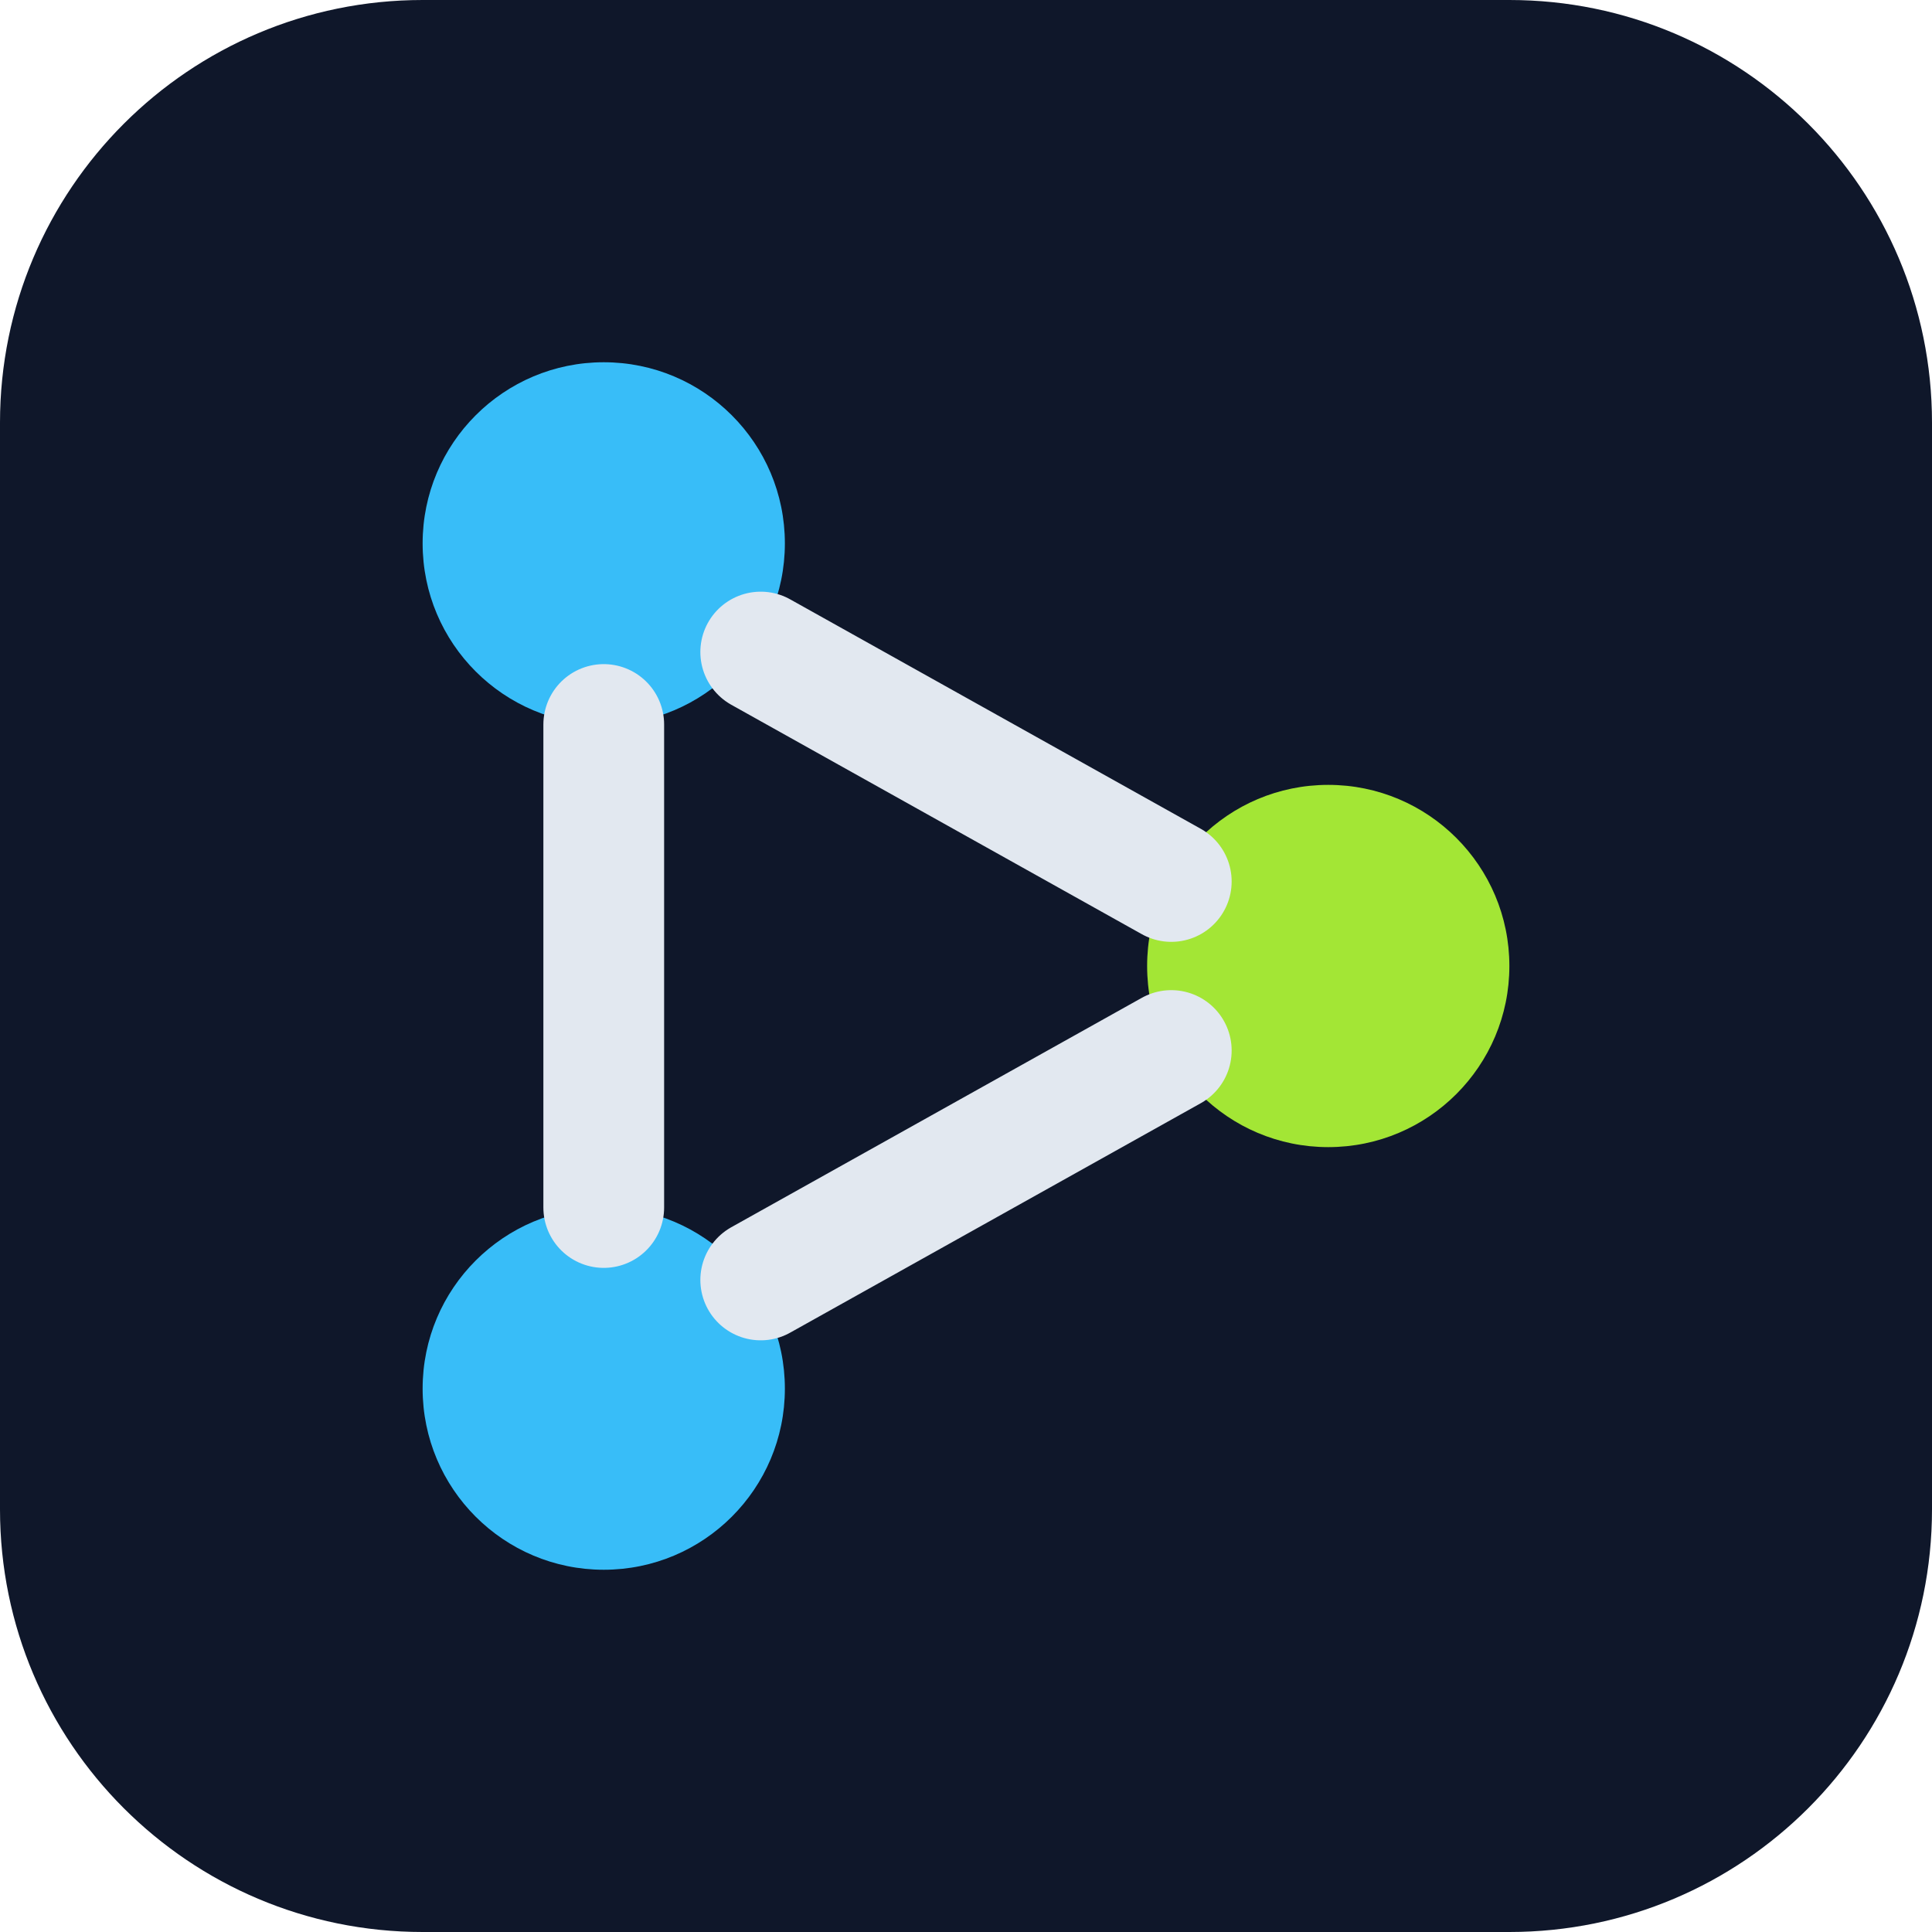
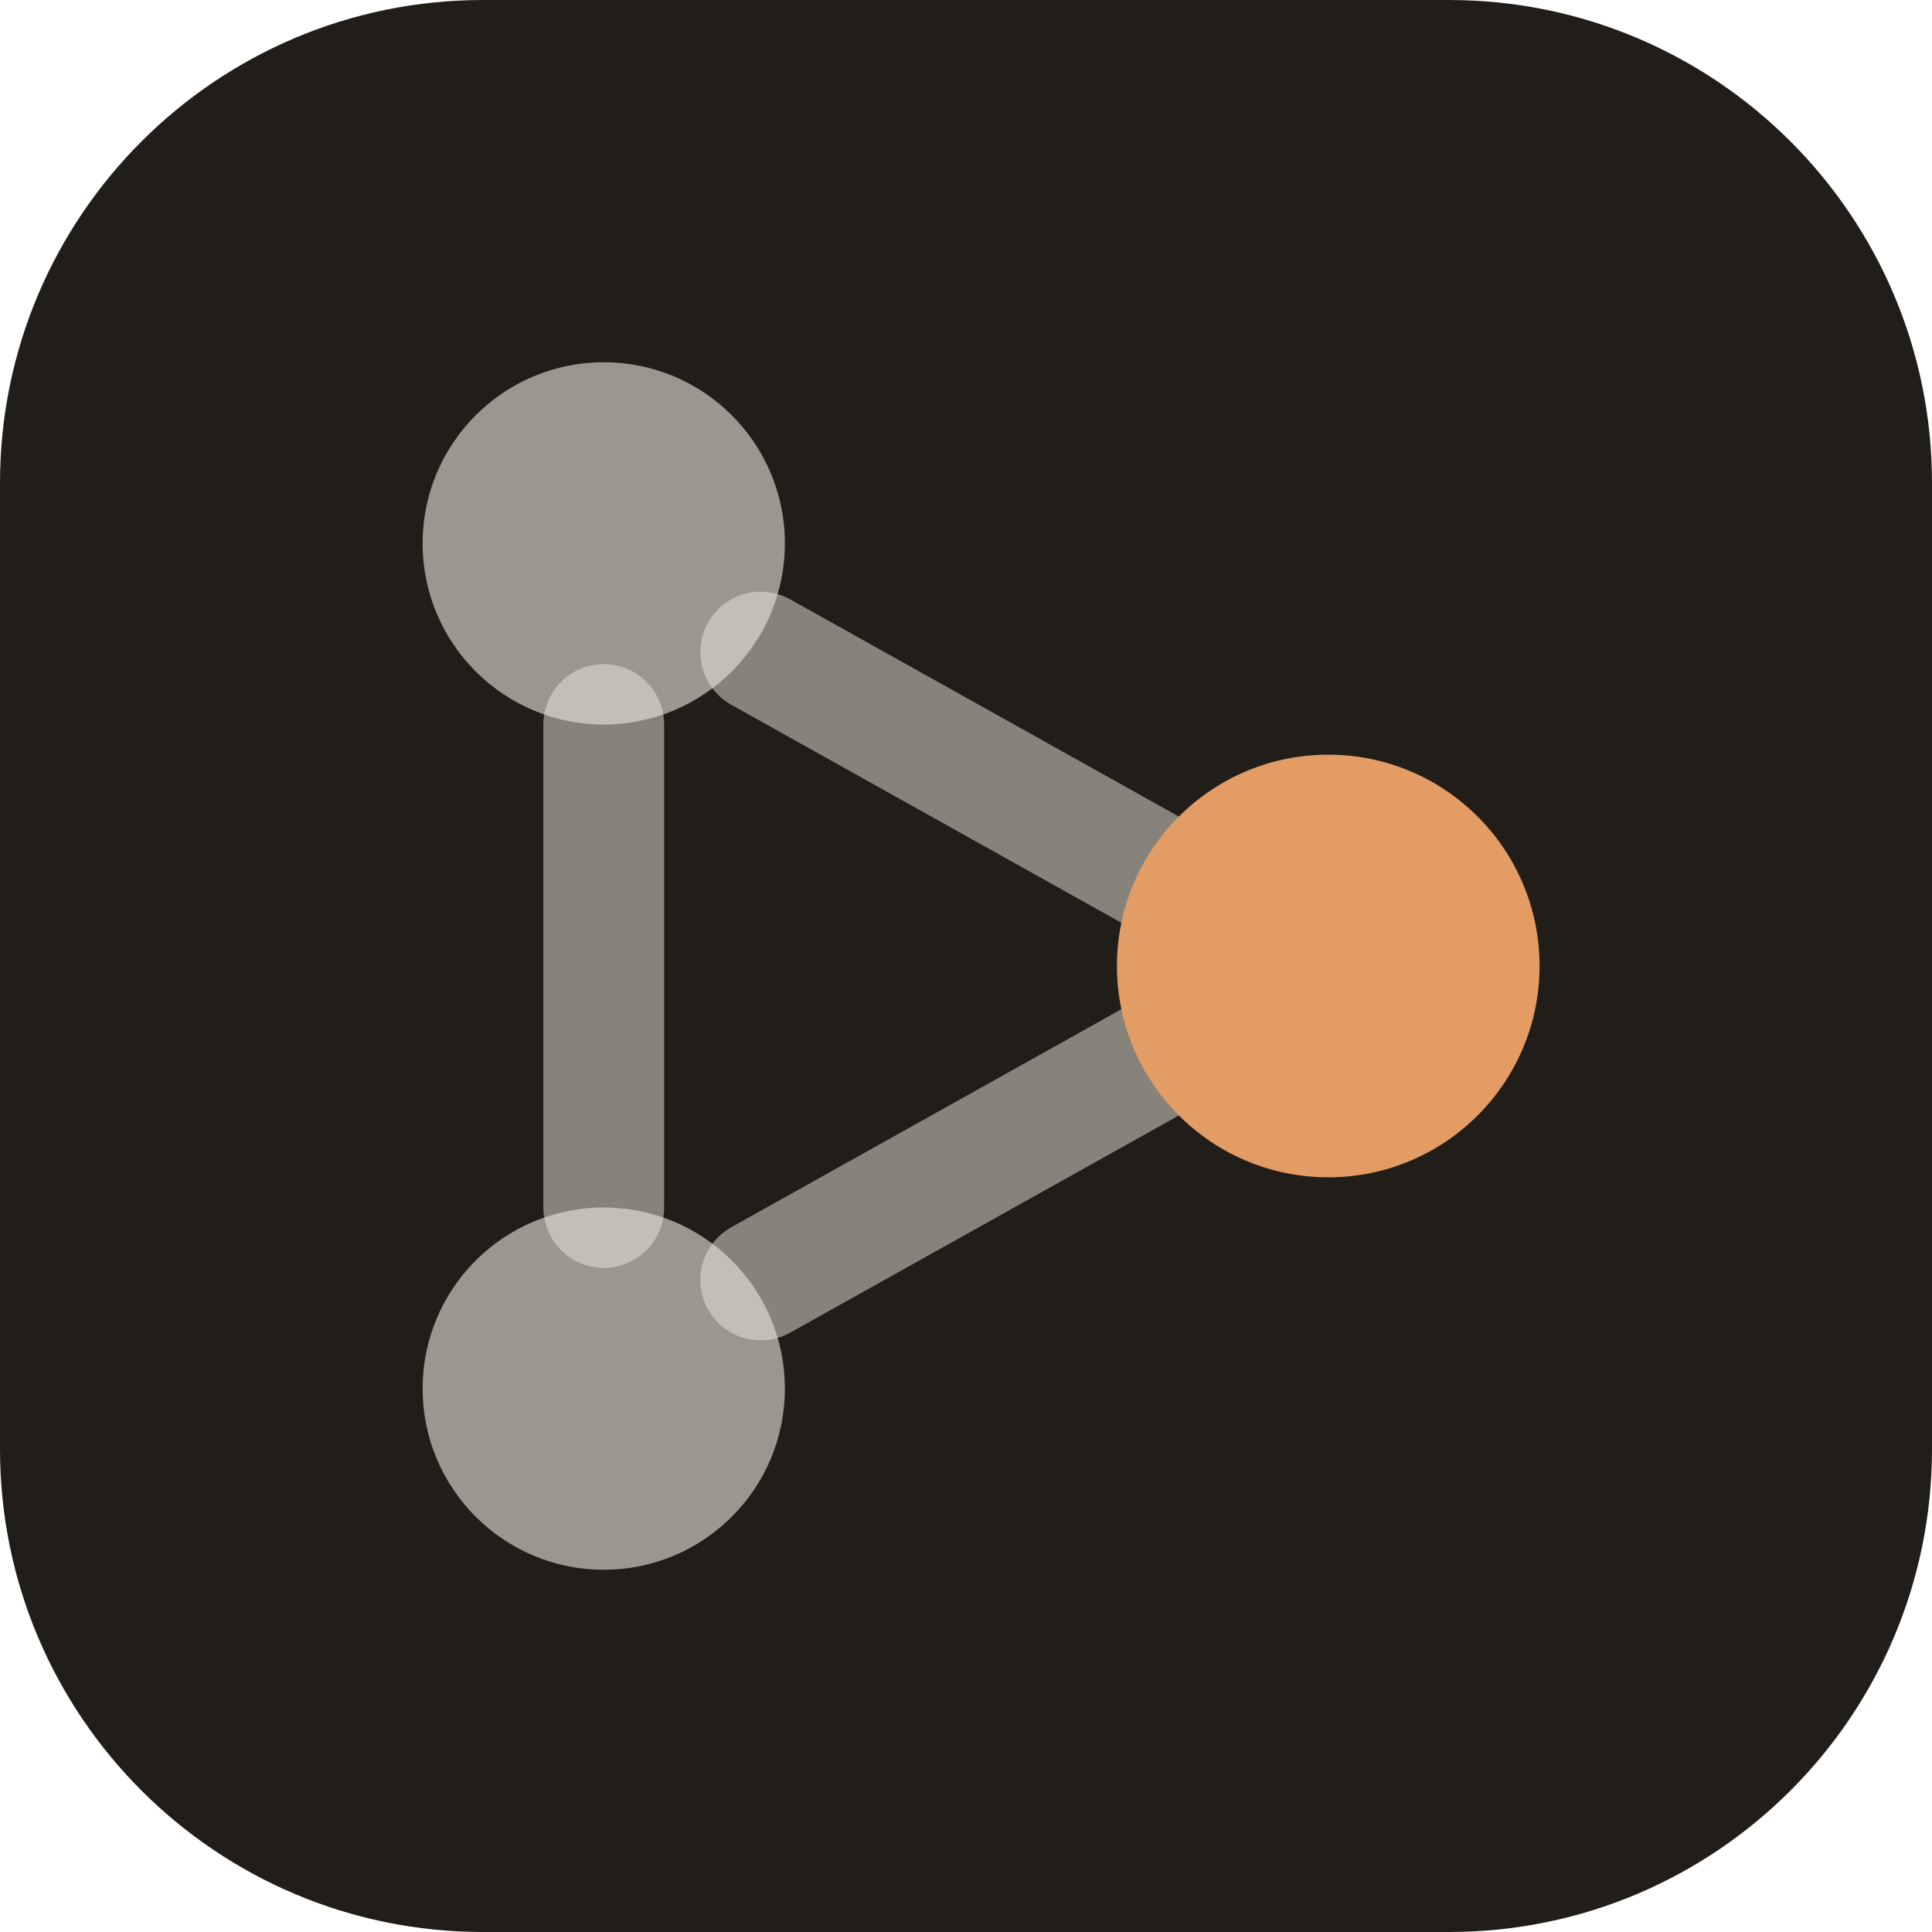
<svg xmlns="http://www.w3.org/2000/svg" viewBox="0 0 32 32" role="img" aria-label="git-in-track">
-   <rect width="32" height="32" rx="7" fill="#0f172a" />
-   <circle cx="10" cy="9" r="3" fill="#38bdf8" />
-   <circle cx="10" cy="23" r="3" fill="#38bdf8" />
-   <circle cx="22" cy="16" r="3" fill="#a3e635" />
-   <path d="M10 12v8M12.6 21.2 19.4 17.4M12.6 10.8 19.4 14.6" stroke="#e2e8f0" stroke-width="2" fill="none" stroke-linecap="round" />
+   <rect width="32" height="32" rx="8" fill="#211E1A" />
+   <path d="M10 12v8M12.6 21.2 19.4 17.4M12.6 10.8 19.4 14.6" stroke="#EDE7DC" stroke-width="2" fill="none" stroke-linecap="round" opacity="0.5" />
+   <circle cx="10" cy="9" r="3" fill="#EDE7DC" opacity="0.6" />
+   <circle cx="10" cy="23" r="3" fill="#EDE7DC" opacity="0.6" />
+   <circle cx="22" cy="16" r="3.5" fill="#E39C63" />
</svg>
